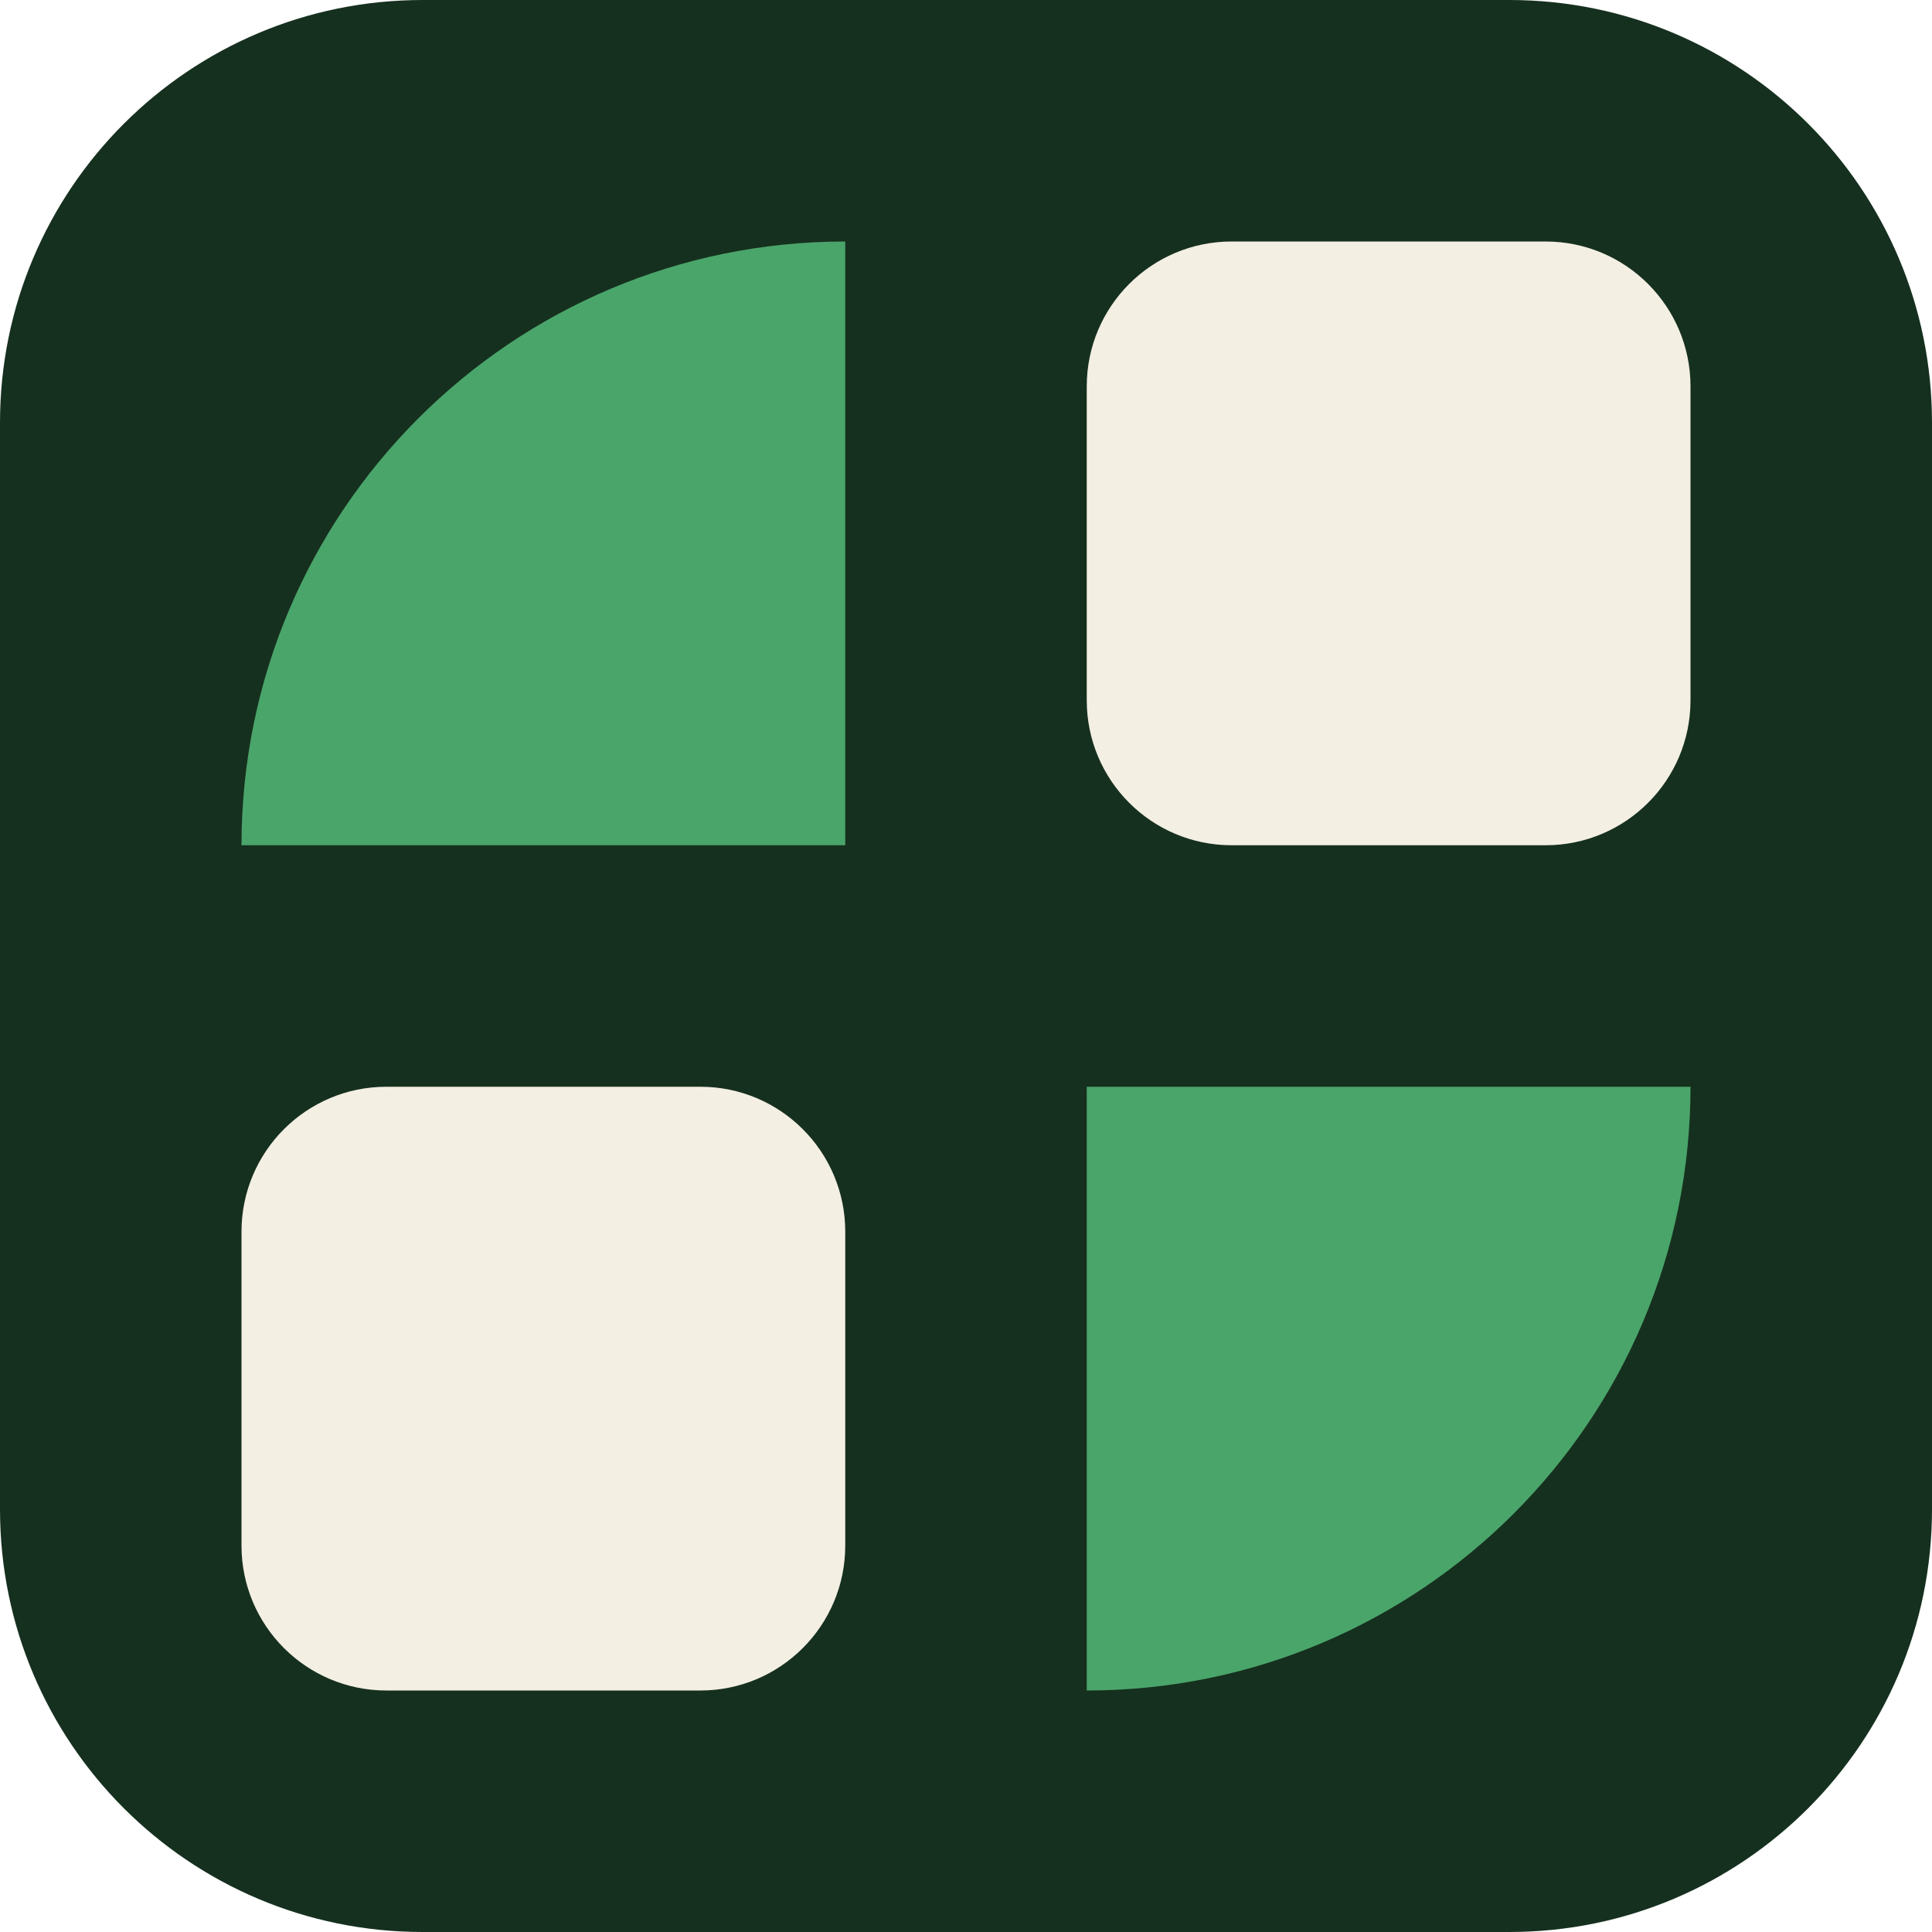
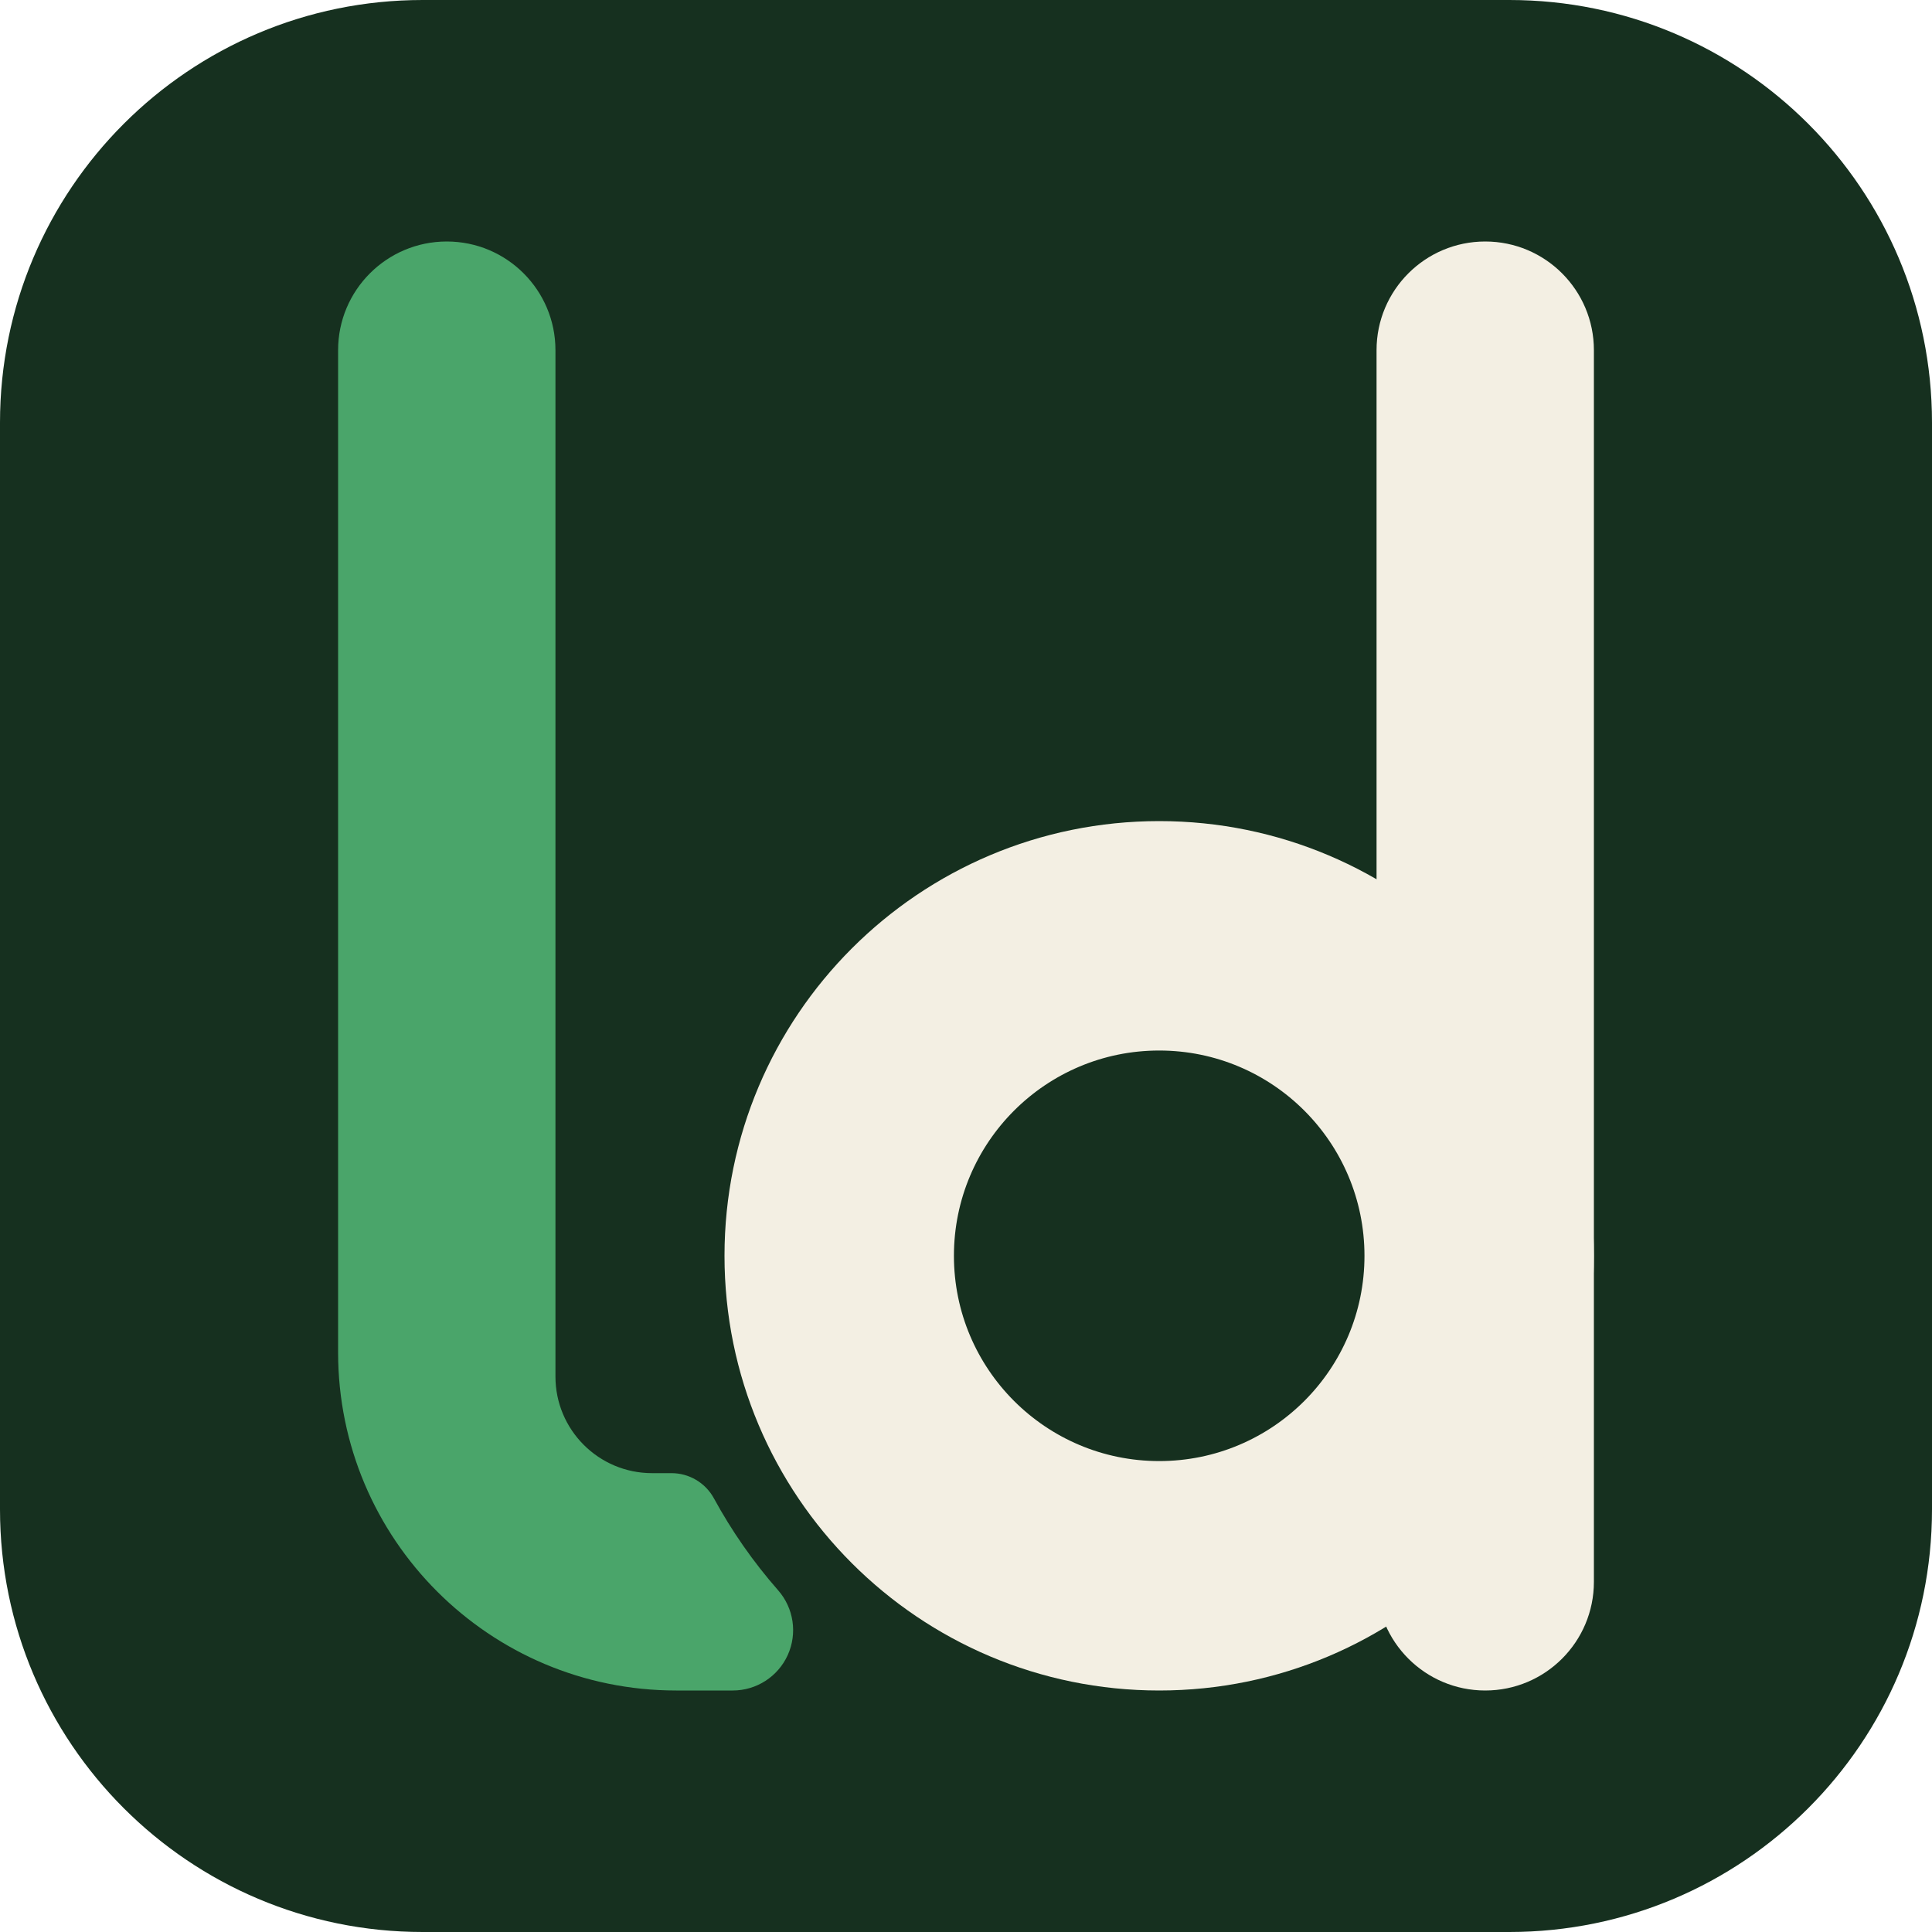
<svg xmlns="http://www.w3.org/2000/svg" viewBox="0 0 16 16">
  <rect width="16" height="16" rx="3.5" fill="#16301F" />
-   <path fill="#4AA56A" d="M2 7A5 5 0 0 1 7 2V7Z" />
-   <rect fill="#F3EFE3" x="9" y="2" width="5" height="5" rx="1.2" />
-   <rect fill="#F3EFE3" x="2" y="9" width="5" height="5" rx="1.2" />
-   <path fill="#4AA56A" d="M9 9H14A5 5 0 0 1 9 14Z" />
+   <g transform="translate(-2 -2) scale(0.2)">
+     <path fill="#4AA56A" d="M24 24.5A4.5 4.5 0 0 1 33 24.5V67A4 4 0 0 0 37 71H37.8A2 2 0 0 1 39.56 72.04A21 21 0 0 0 42.22 75.85A2.5 2.5 0 0 1 40.34 80H38A14 14 0 0 1 24 66Z" />
+     <rect fill="#F3EFE3" x="67" y="20" width="9" height="60" rx="4.5" />
+     <path fill="#F3EFE3" fill-rule="evenodd" d="M40 62A18 18 0 1 0 76 62A18 18 0 1 0 40 62ZM49.5 62A8.5 8.5 0 1 0 66.5 62A8.5 8.5 0 1 0 49.5 62Z" />
+   </g>
</svg>
